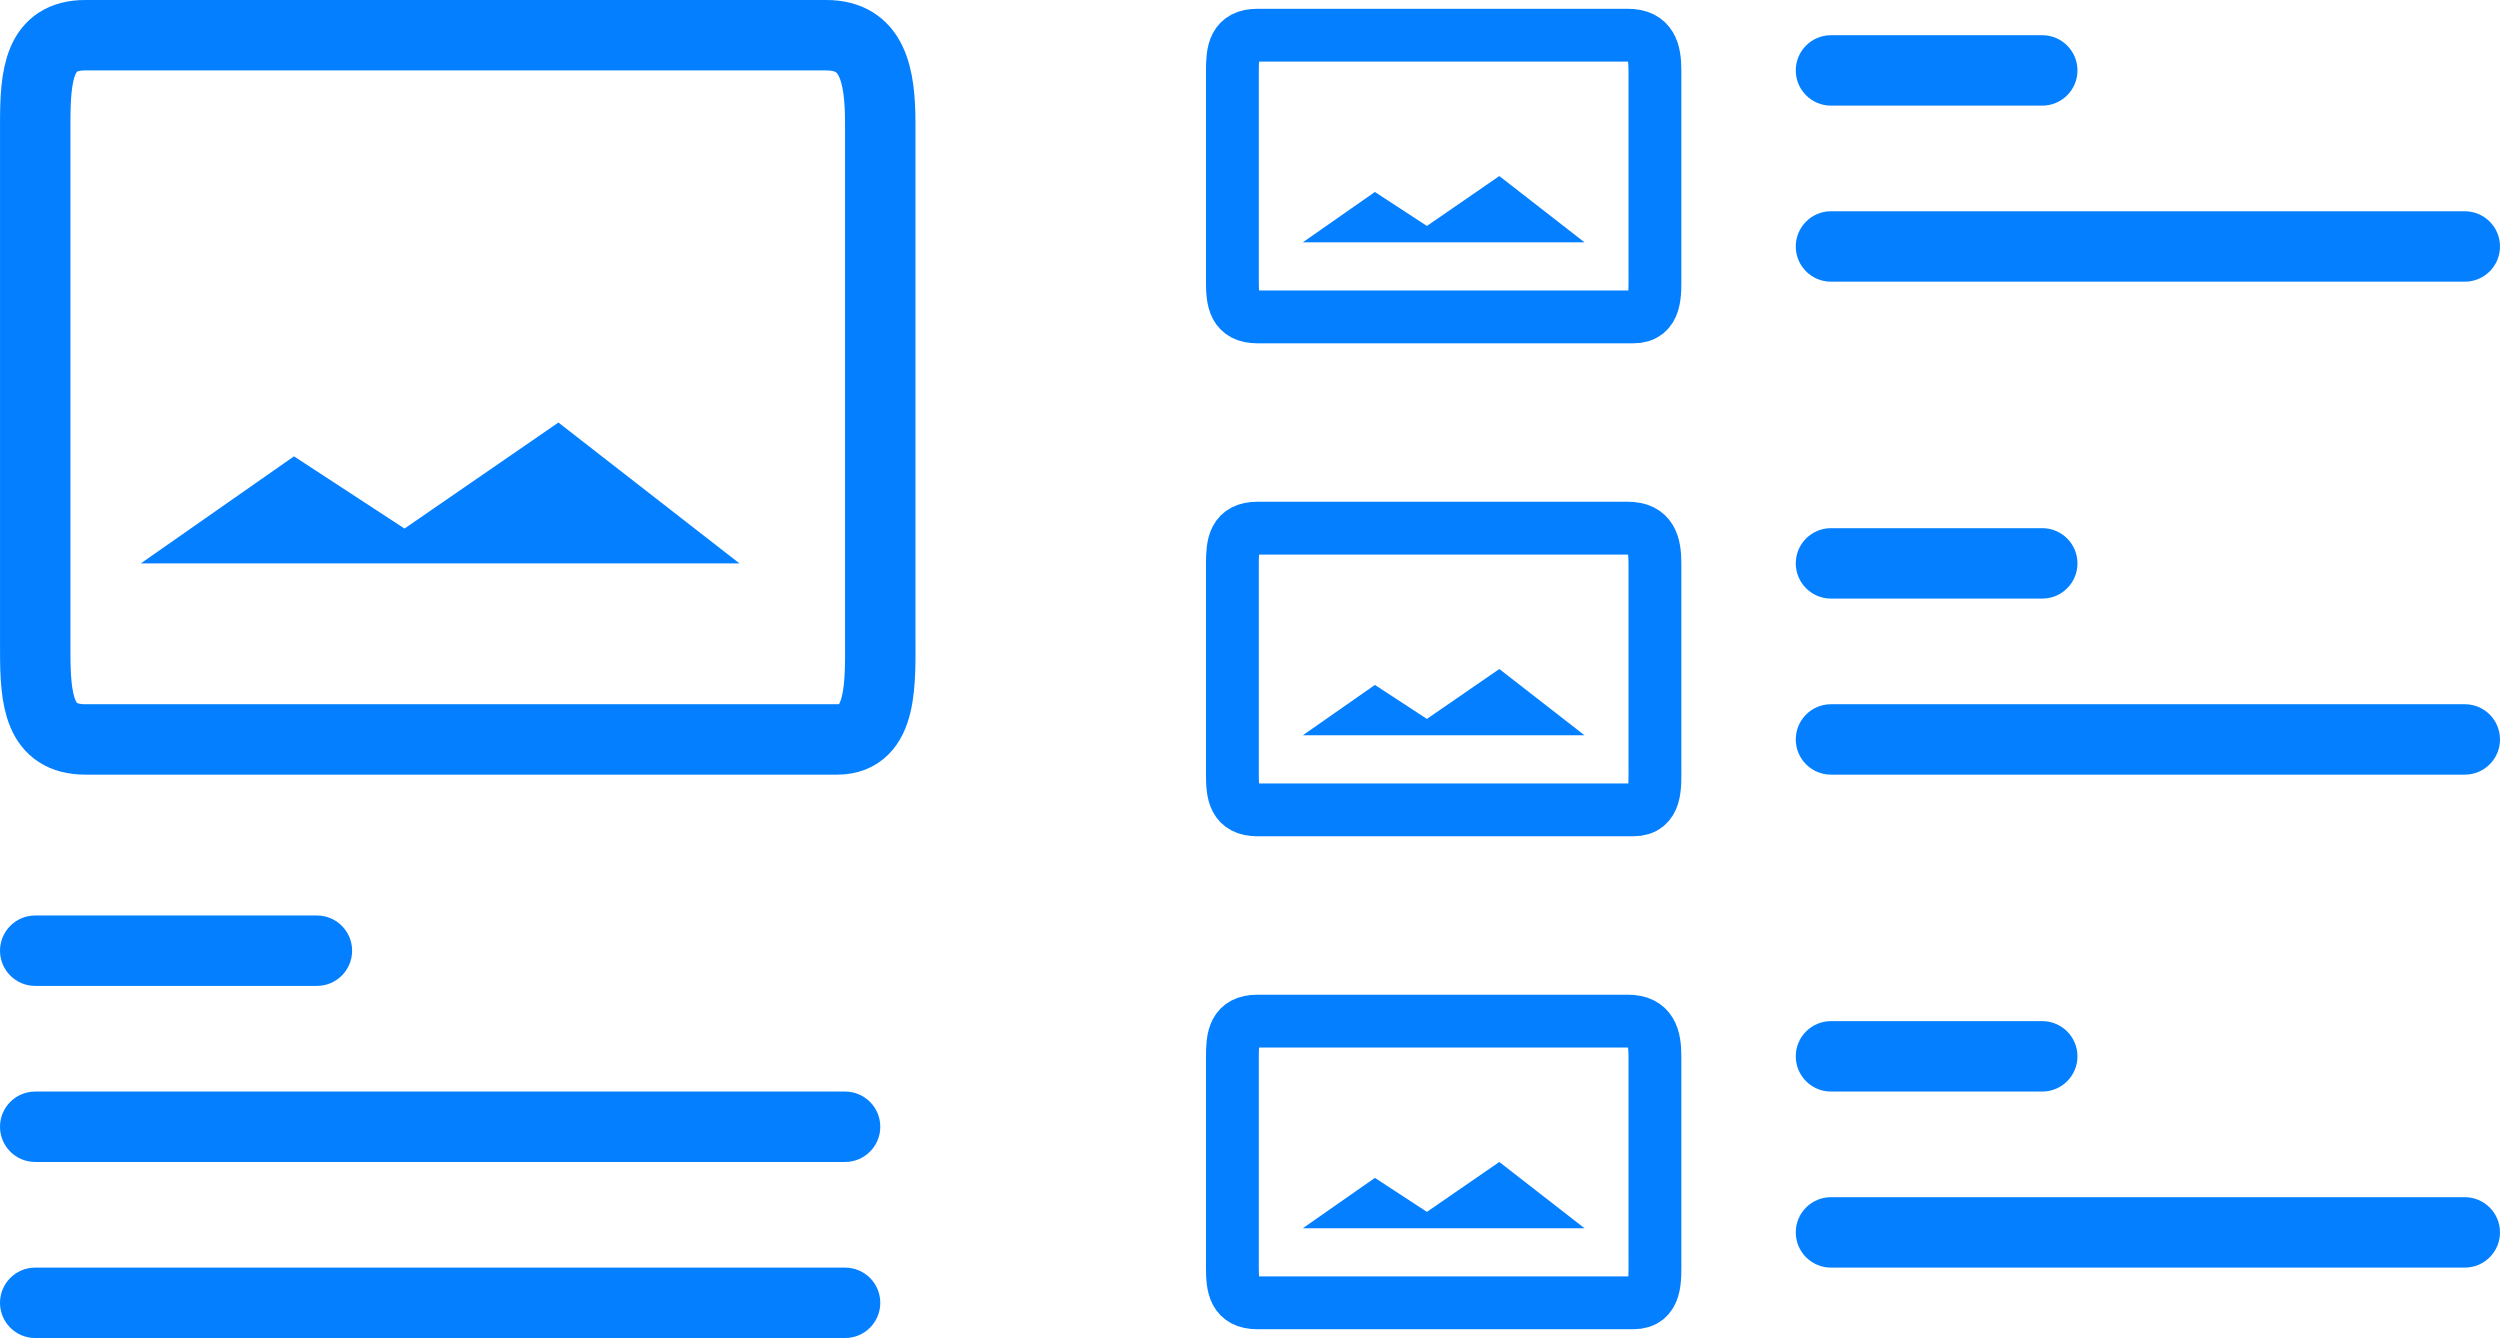
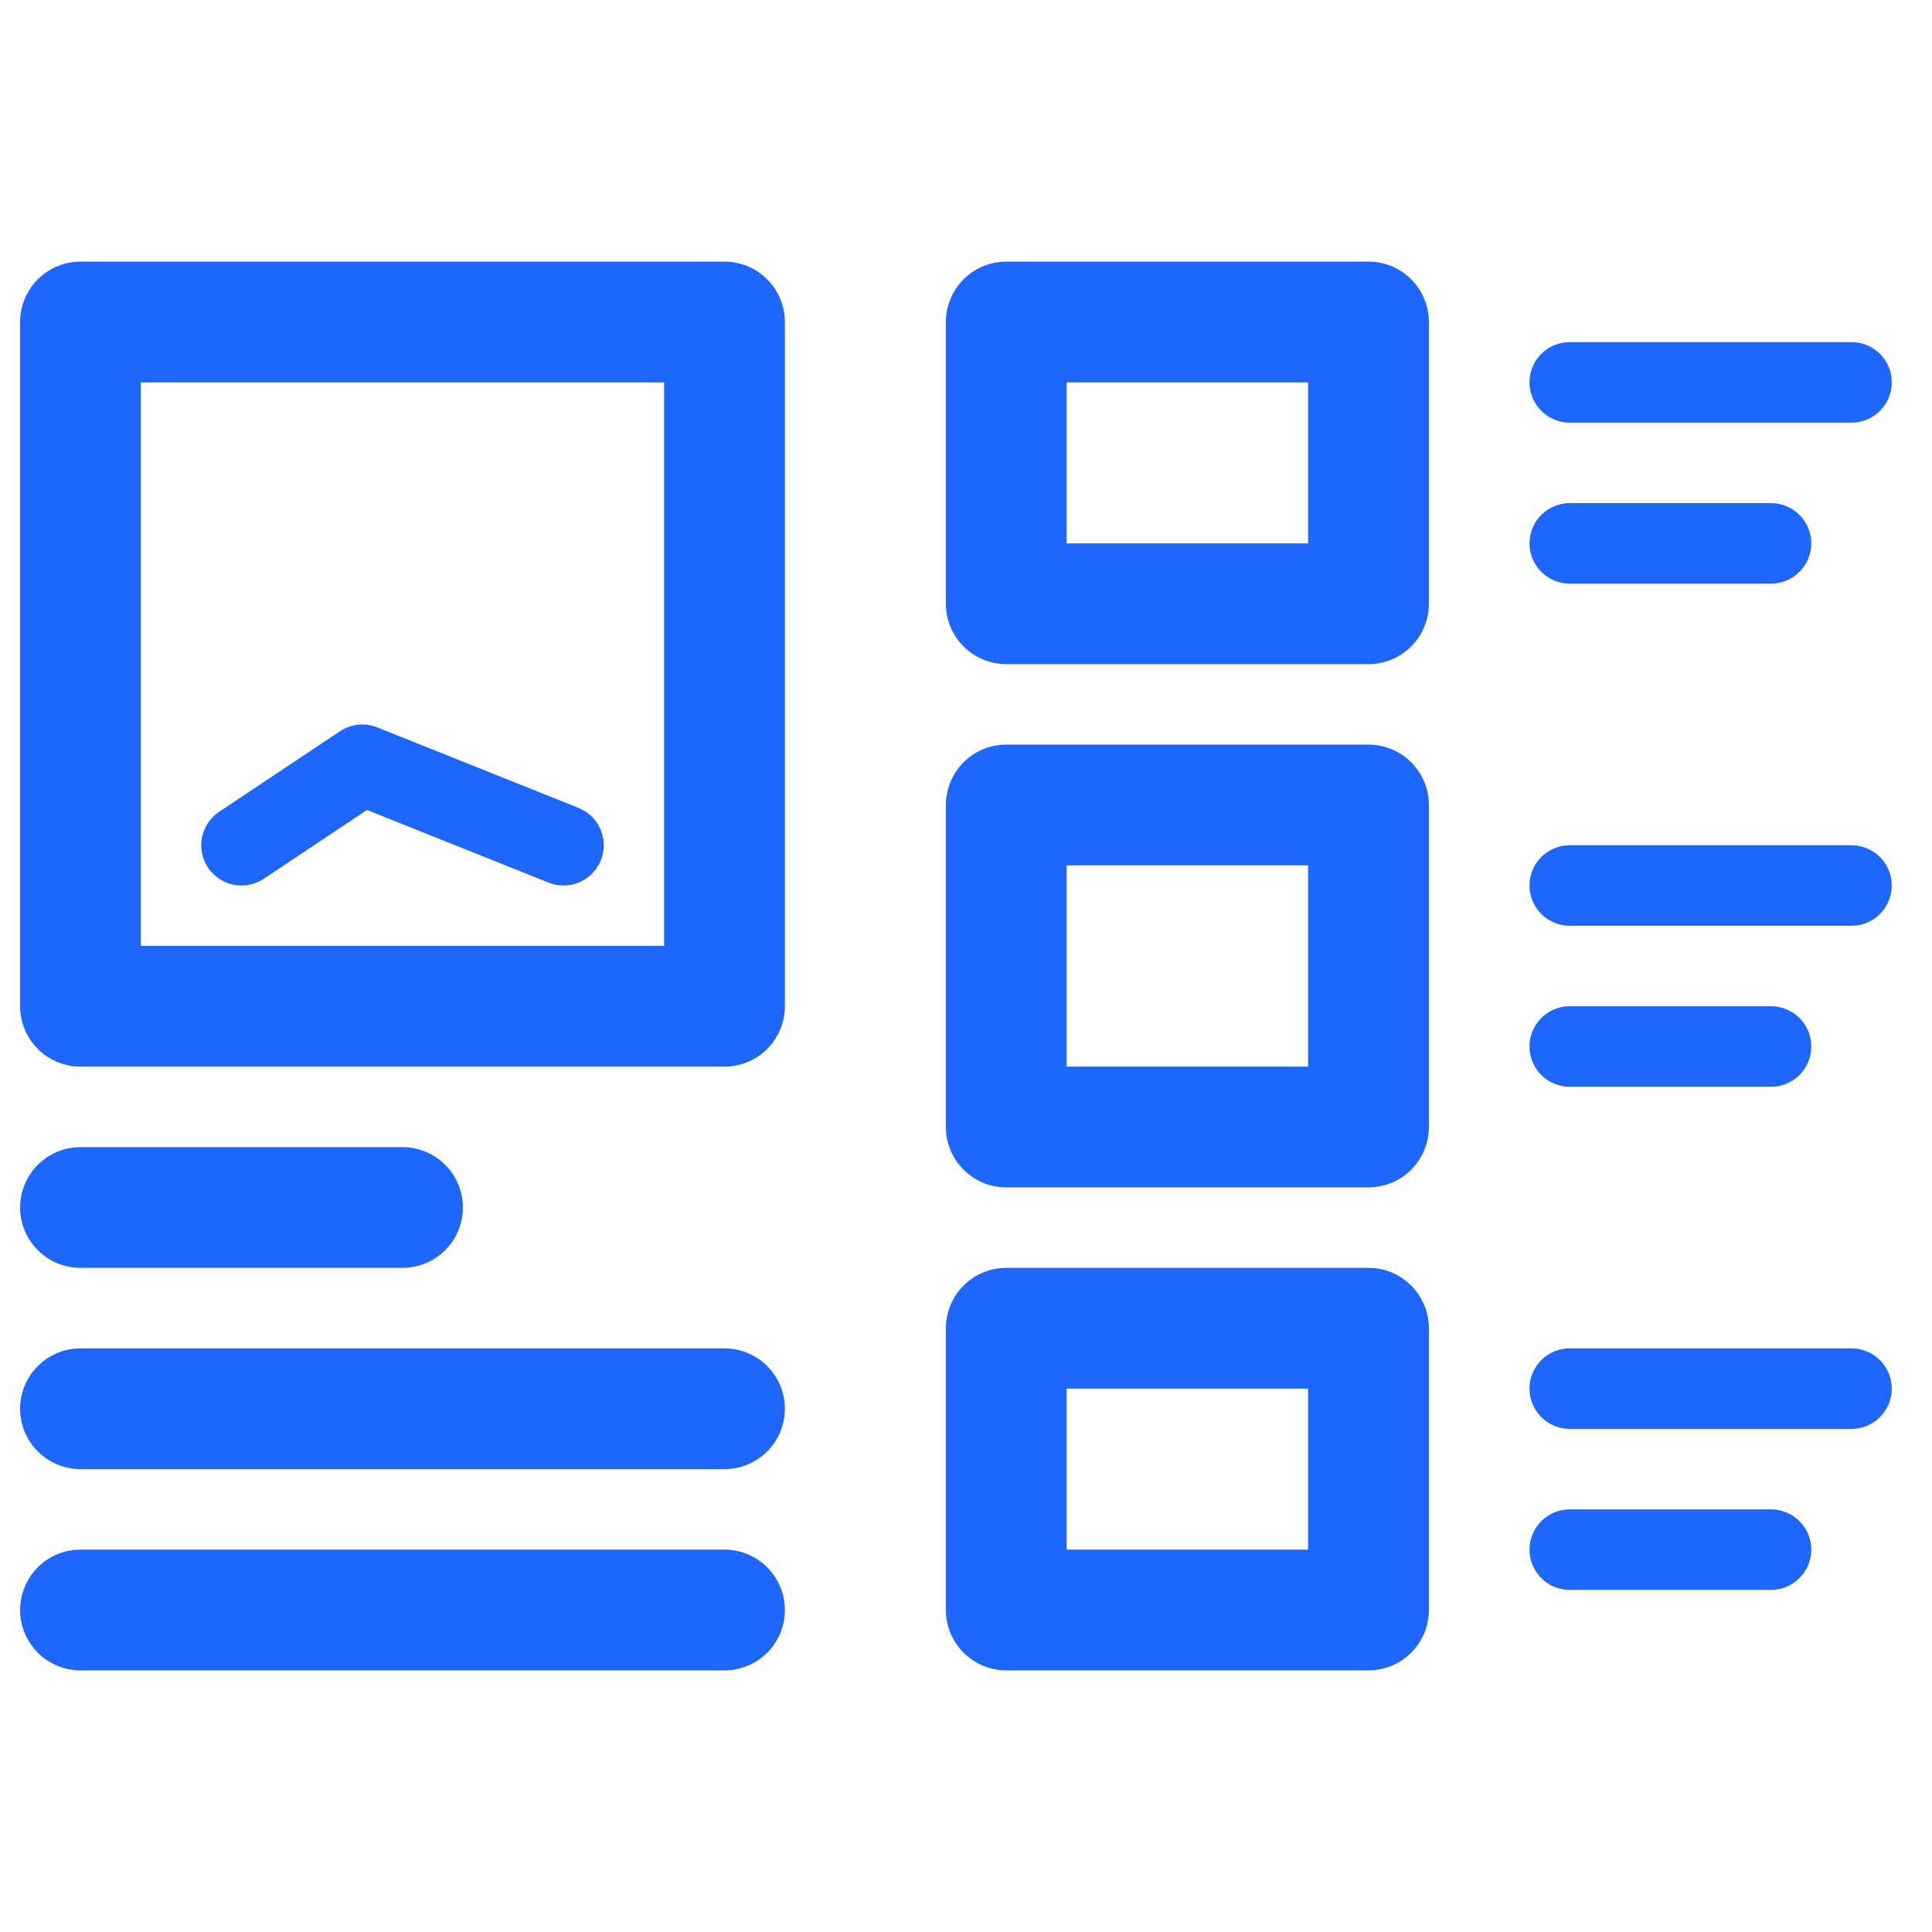
- <svg xmlns="http://www.w3.org/2000/svg" width="71" height="38">
-   <g fill-rule="nonzero" fill="none">
-     <g transform="translate(0 1)">
-       <path d="M23.462 0c1.32 0 1.537 1.125 1.537 2.5v14.477c0 1.375.097 3.023-1.223 3.023H2.425c-1.32 0-1.424-1.125-1.424-2.5v-15C1 1.125 1.105 0 2.425 0h21.037Z" stroke="#037fff" stroke-width="2" />
-       <path fill="#037fff" d="M15.859 11 21 15H4l4.349-3.04 3.139 2.051z" />
-       <rect fill="#037fff" y="25" width="10" height="2" rx="1" />
-       <rect fill="#037fff" y="30" width="25" height="2" rx="1" />
-       <rect fill="#037fff" y="35" width="25" height="2" rx="1" />
-     </g>
-     <g transform="translate(35 1)">
-       <path d="M11.231 0c.66 0 .769.45.769 1v5.791c0 .55.048 1.209-.612 1.209H.713C.053 8 0 7.55 0 7V1c0-.55.052-1 .712-1H11.23Z" stroke="#037fff" stroke-width="1.5" />
-       <path fill="#037fff" d="M7.581 4 10 5.882H2l2.047-1.43 1.477.965z" />
-       <rect fill="#037fff" x="16" width="8" height="2" rx="1" />
-       <rect fill="#037fff" x="16" y="5" width="20" height="2" rx="1" />
-     </g>
-     <g transform="translate(35 15)">
-       <path d="M11.231 0c.66 0 .769.45.769 1v5.791c0 .55.048 1.209-.612 1.209H.713C.053 8 0 7.55 0 7V1c0-.55.052-1 .712-1H11.23Z" stroke="#037fff" stroke-width="1.5" />
-       <path fill="#037fff" d="M7.581 4 10 5.882H2l2.047-1.43 1.477.965z" />
-       <rect fill="#037fff" x="16" width="8" height="2" rx="1" />
-       <rect fill="#037fff" x="16" y="5" width="20" height="2" rx="1" />
-     </g>
-     <g transform="translate(35 29)">
-       <path d="M11.231 0c.66 0 .769.45.769 1v5.791c0 .55.048 1.209-.612 1.209H.713C.053 8 0 7.55 0 7V1c0-.55.052-1 .712-1H11.23Z" stroke="#037fff" stroke-width="1.5" />
-       <path fill="#037fff" d="M7.581 4 10 5.882H2l2.047-1.43 1.477.965z" />
-       <rect fill="#037fff" x="16" width="8" height="2" rx="1" />
-       <rect fill="#037fff" x="16" y="5" width="20" height="2" rx="1" />
-     </g>
-   </g>
+ <svg xmlns="http://www.w3.org/2000/svg" width="24" height="24" viewBox="0 0 24 24" fill="none">
+   <path d="M1 4H9V12.5H1V4Z" stroke="#1F66FF" stroke-width="1.5" stroke-linejoin="round" />
+   <path d="M12.5 4H17V7.5H12.5V4Z" stroke="#1F66FF" stroke-width="1.5" stroke-linejoin="round" />
+   <path d="M12.5 10H17V14H12.5V10Z" stroke="#1F66FF" stroke-width="1.5" stroke-linejoin="round" />
+   <path d="M12.5 16.5H17V20H12.5V16.5Z" stroke="#1F66FF" stroke-width="1.5" stroke-linejoin="round" />
+   <path d="M19.5 4.75L23 4.75" stroke="#1F66FF" stroke-linecap="round" />
+   <path d="M19.5 6.75L22 6.75" stroke="#1F66FF" stroke-linecap="round" />
+   <path d="M19.5 11L23 11" stroke="#1F66FF" stroke-linecap="round" />
+   <path d="M19.5 13L22 13" stroke="#1F66FF" stroke-linecap="round" />
+   <path d="M19.5 17.25L23 17.25" stroke="#1F66FF" stroke-linecap="round" />
+   <path d="M19.5 19.25L22 19.25" stroke="#1F66FF" stroke-linecap="round" />
+   <path d="M1 15H5" stroke="#1F66FF" stroke-width="1.5" stroke-linecap="round" stroke-linejoin="round" />
+   <path d="M1 20H9" stroke="#1F66FF" stroke-width="1.5" stroke-linecap="round" stroke-linejoin="round" />
+   <path d="M1 17.5H9" stroke="#1F66FF" stroke-width="1.5" stroke-linecap="round" stroke-linejoin="round" />
+   <path d="M3 10.5L4.5 9.5L7 10.5" stroke="#1F66FF" stroke-linecap="round" stroke-linejoin="round" />
</svg>
